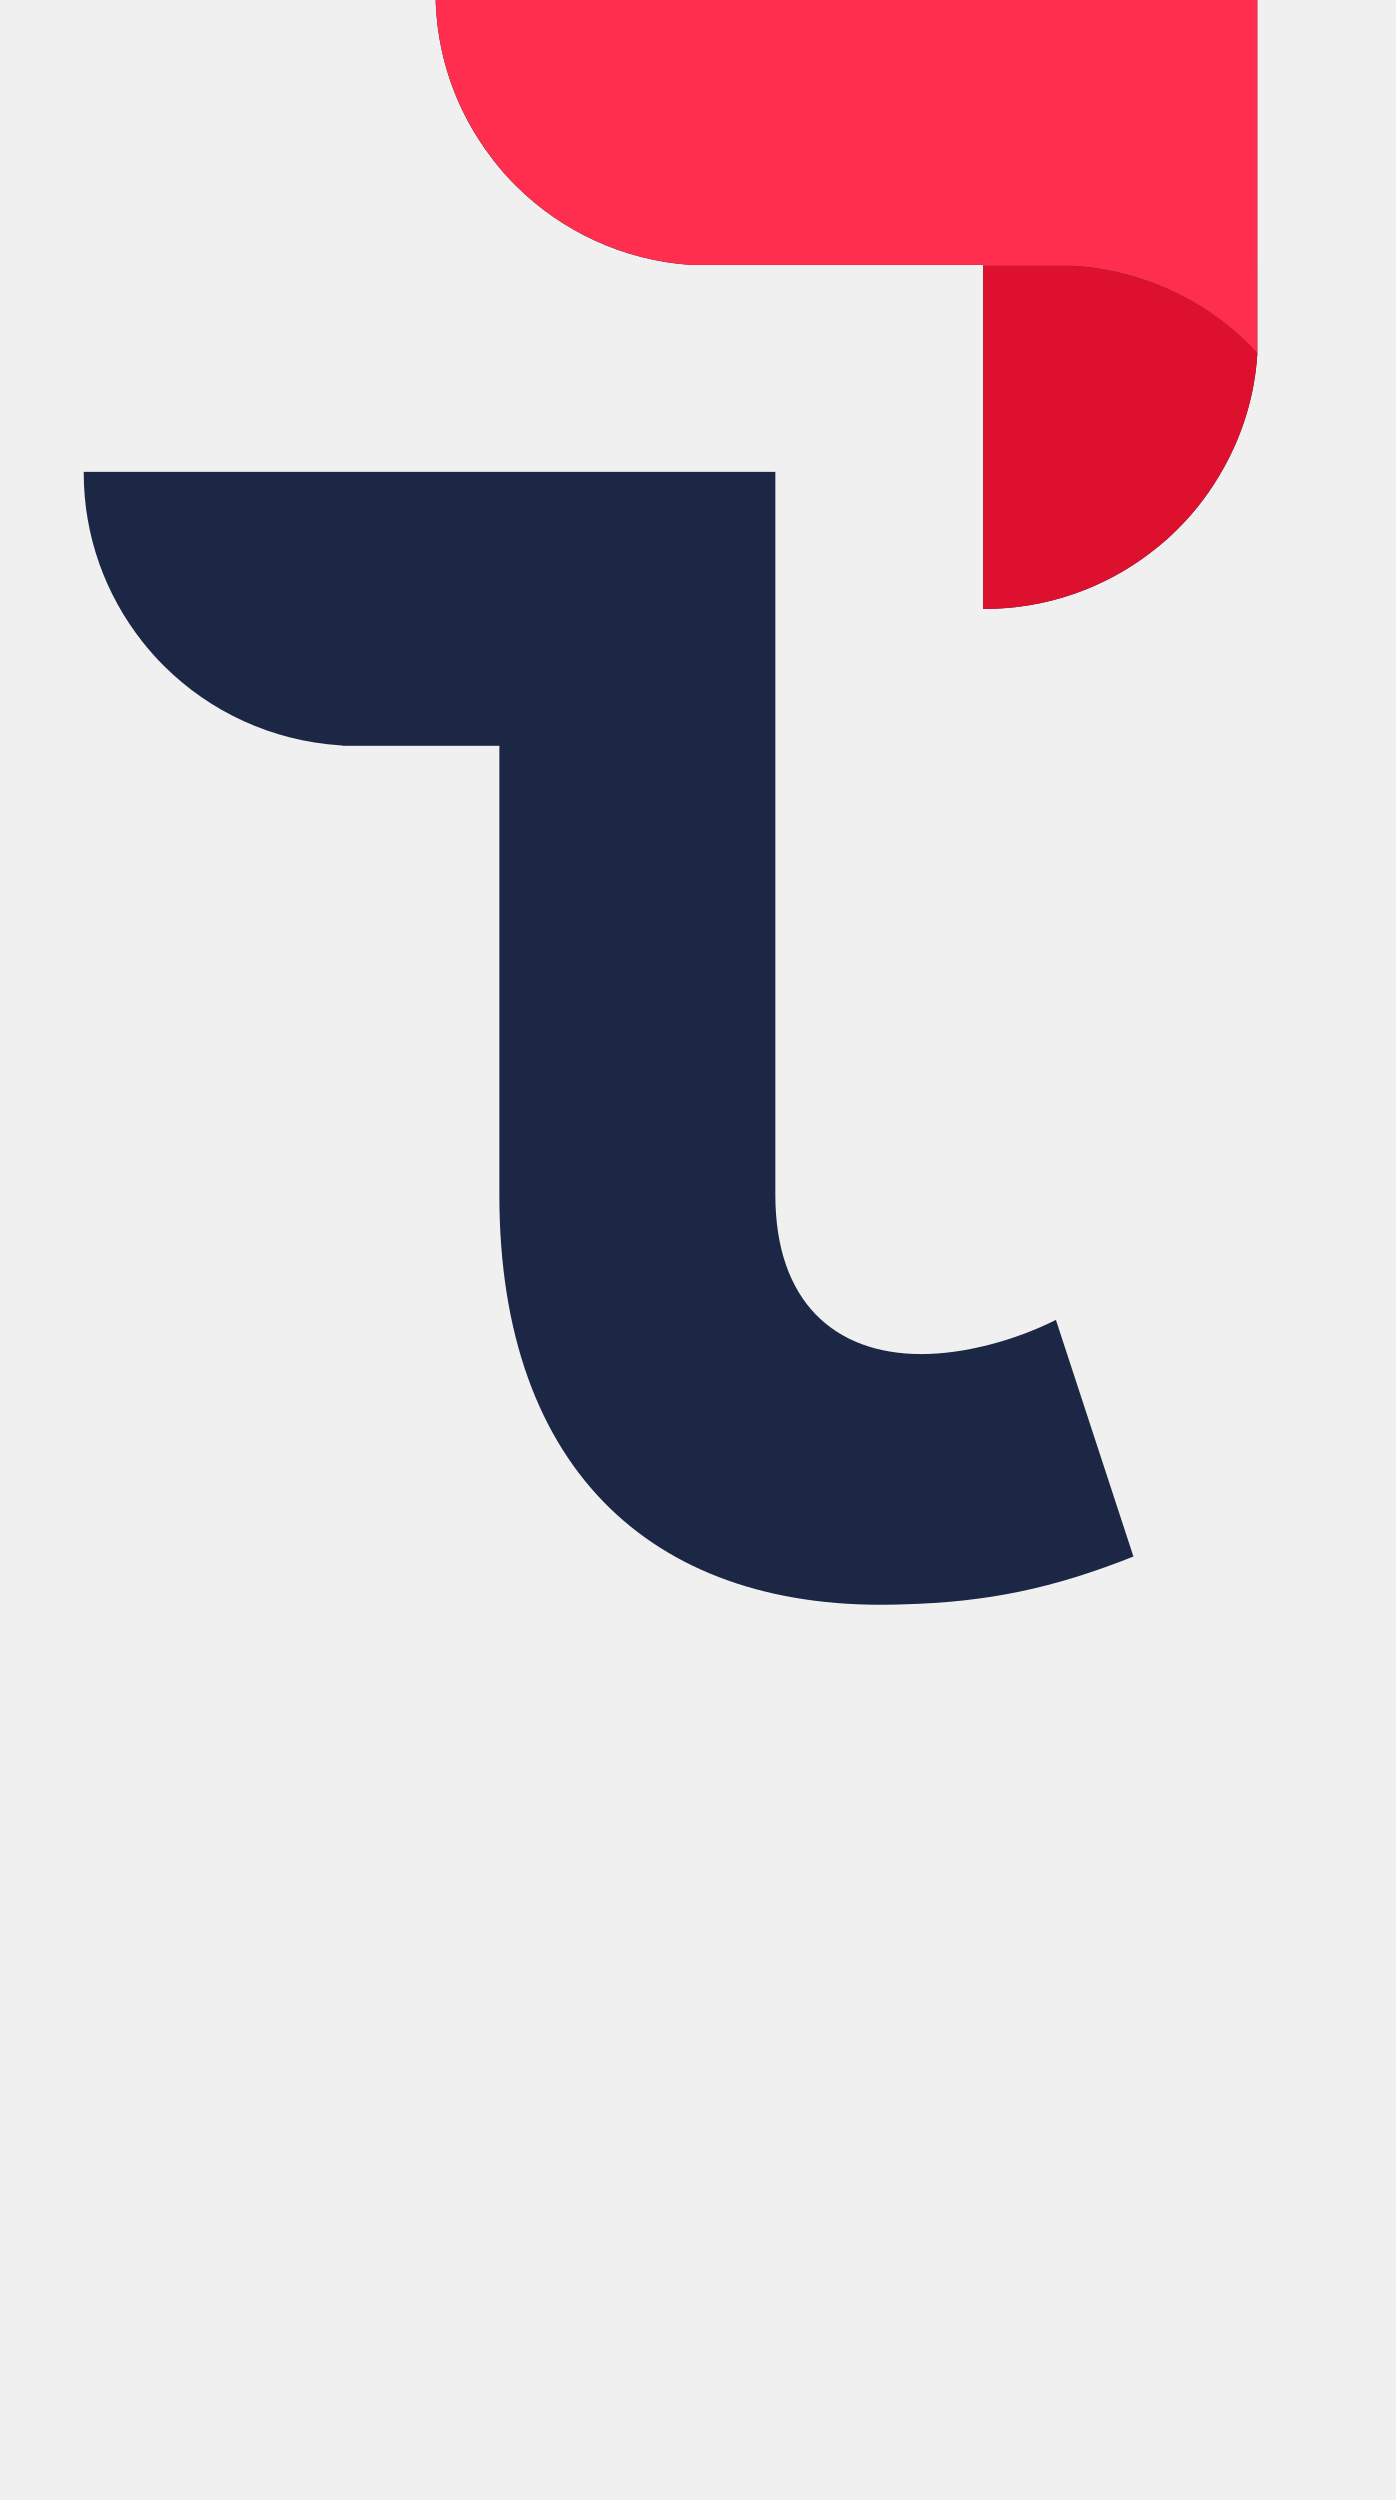
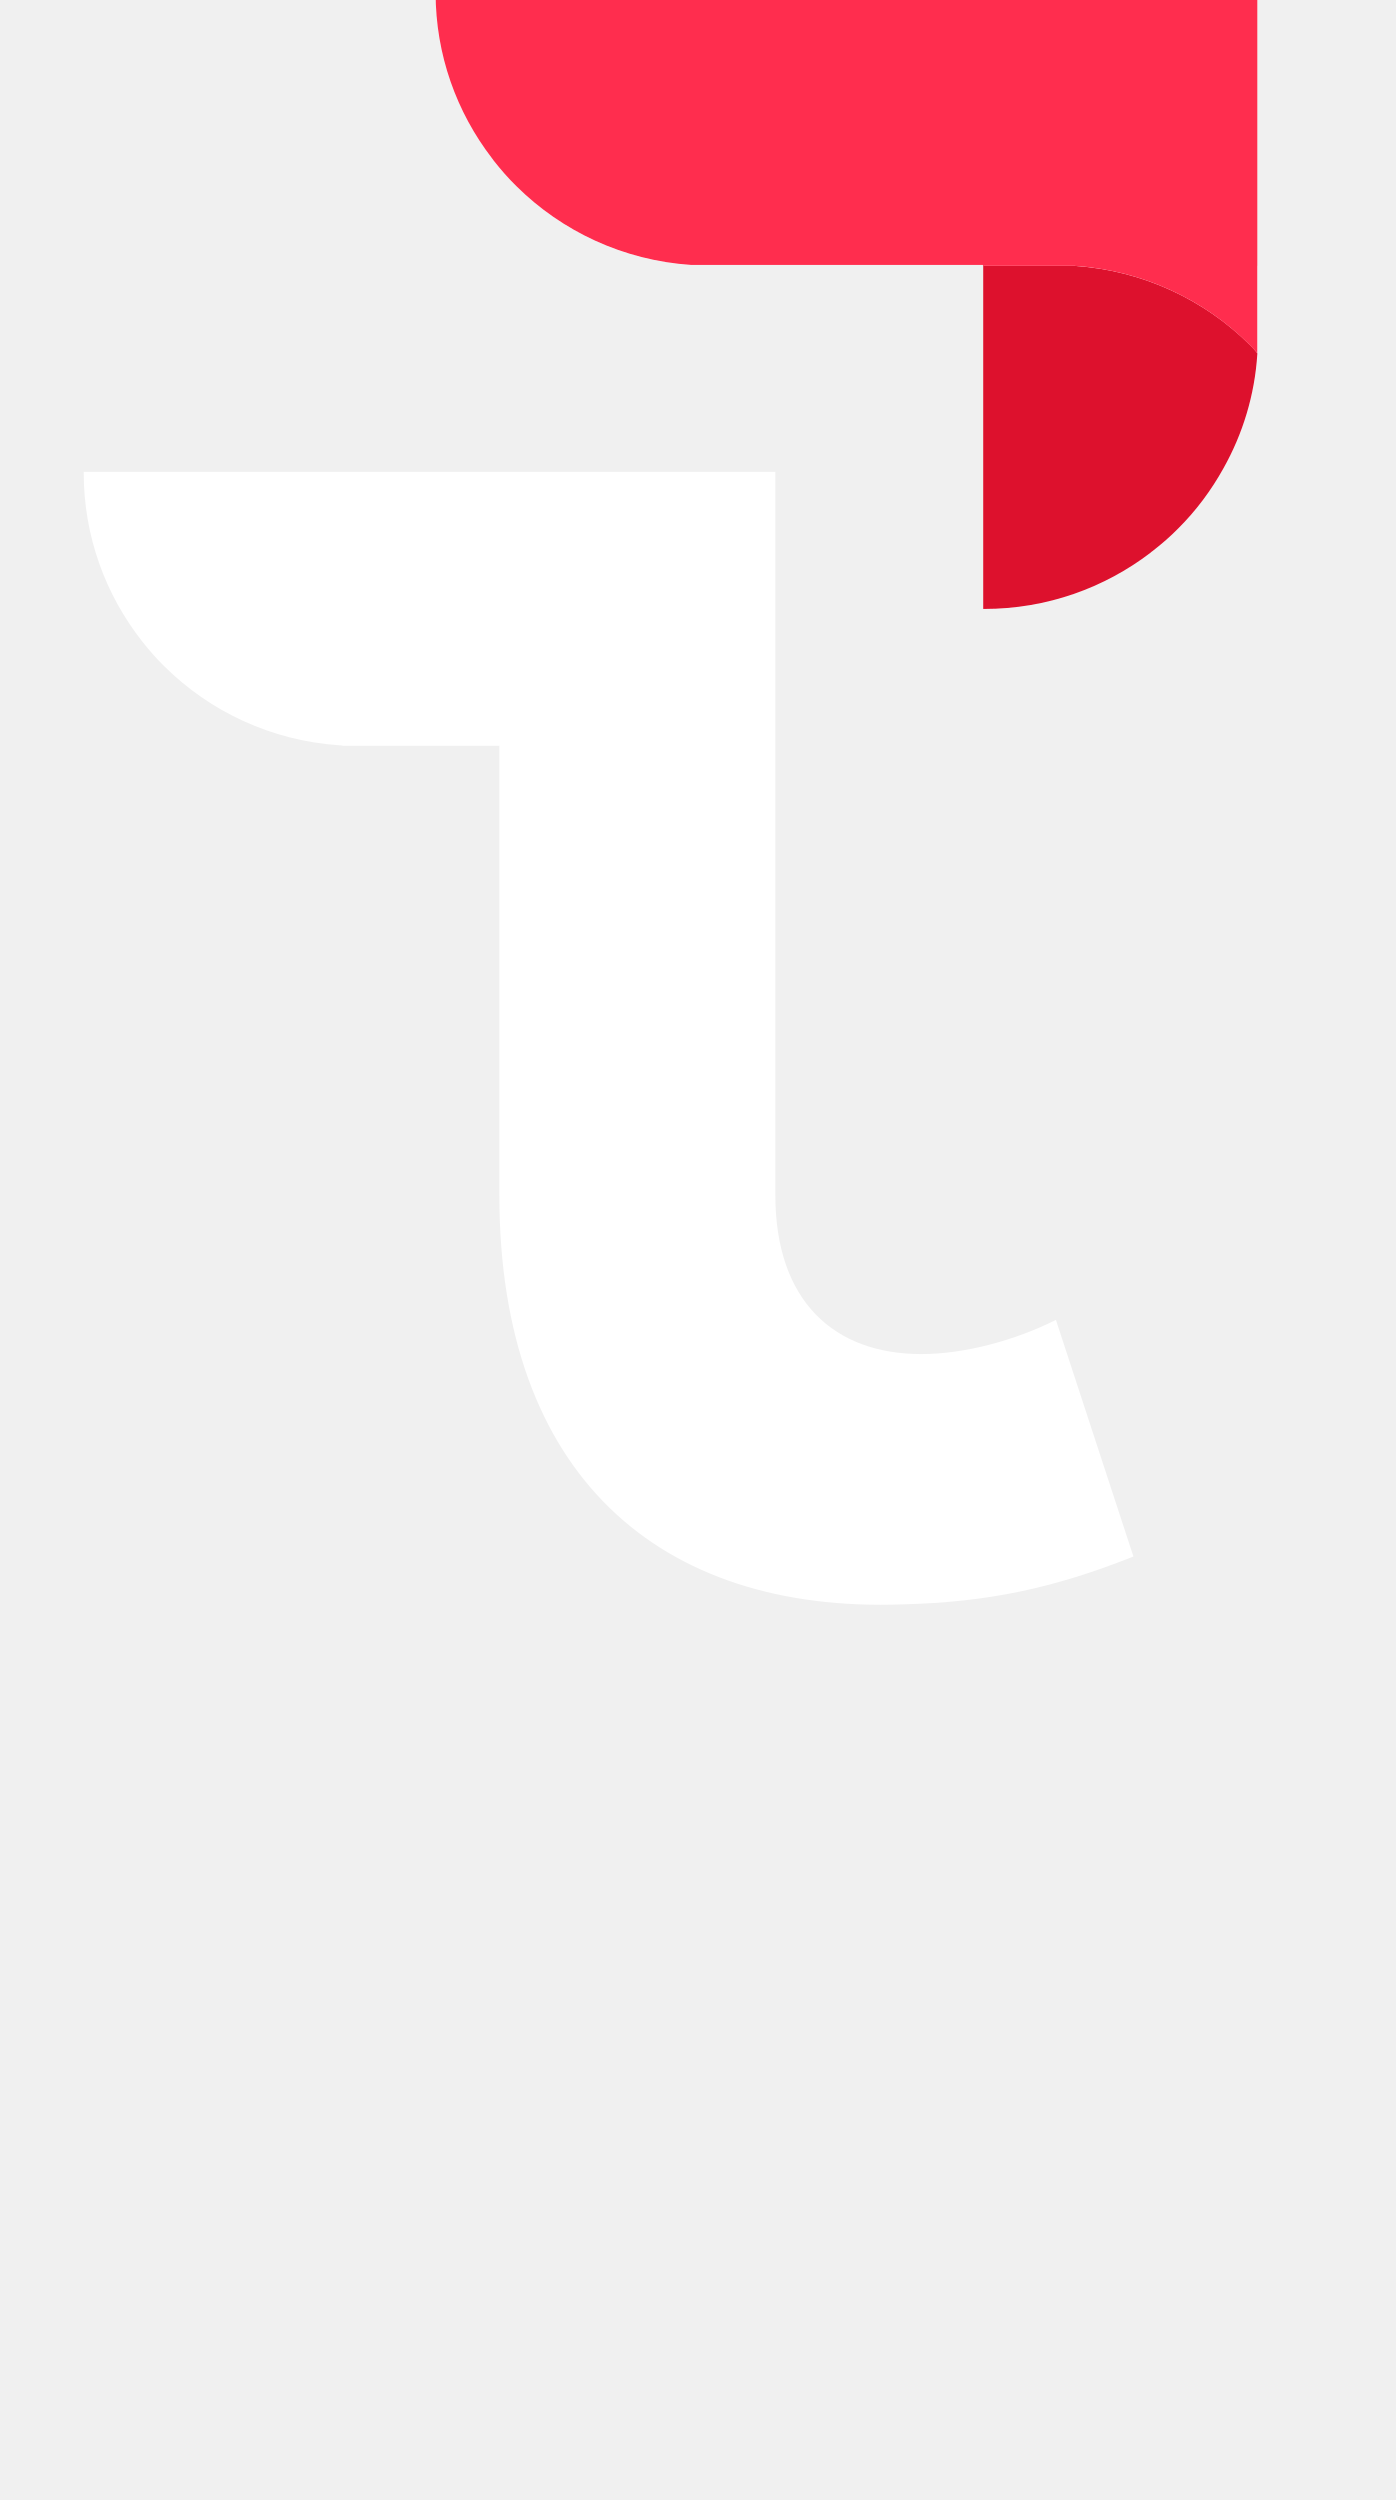
<svg xmlns="http://www.w3.org/2000/svg" viewBox="0 0 24 43" role="img" aria-hidden="true" fill="none">
-   <path fill="#1C2745" fill-rule="evenodd" clip-rule="evenodd" d="m21.625 4.57v-4.715h-14.134v0.016c0 1.074 0.363 2.061 0.97 2.851 0.006 0.008 0.011 0.015 0.017 0.023s0.01 0.014 0.017 0.023c0.12 0.152 0.248 0.3 0.388 0.436 0.78 0.774 1.837 1.276 3.005 1.354h5.019v0.016h4e-3v5.9h0.017c1.077 0 2.068-0.362 2.861-0.967l0.012-0.012c0.004-0.004 0.009-0.007 0.015-0.01v-1e-5c0.005-0.003 0.01-0.006 0.014-0.01 0.153-0.119 0.301-0.247 0.438-0.387 0.305-0.304 0.566-0.654 0.776-1.033 0.33-0.588 0.537-1.255 0.582-1.963v-0.016c-0.008-0.011-0.017-0.021-0.025-0.032l0.025 0.028v-1.502zm-3.463 18.132c-0.706 0.354-1.569 0.588-2.316 0.588-1.49 0-2.51-0.901-2.51-2.736v-12.438h-11.896v0.016c0 1.094 0.376 2.098 1.003 2.897 0.12 0.152 0.248 0.3 0.388 0.436 0.78 0.773 1.837 1.275 3.005 1.354 0.022 0 0.04 0.003 0.061 0.007l0.009 0.002h2.679v-0.004h0.004v7.731c0 4.81 2.745 7.196 6.943 7.04 1.453-0.037 2.588-0.276 3.963-0.823l-1.333-4.069z" />
+   <path fill="#FFFFFF" fill-rule="evenodd" clip-rule="evenodd" d="m21.625 4.57v-4.715h-14.134v0.016c0 1.074 0.363 2.061 0.97 2.851 0.006 0.008 0.011 0.015 0.017 0.023s0.01 0.014 0.017 0.023c0.12 0.152 0.248 0.3 0.388 0.436 0.78 0.774 1.837 1.276 3.005 1.354h5.019v0.016h4e-3v5.9h0.017c1.077 0 2.068-0.362 2.861-0.967l0.012-0.012c0.004-0.004 0.009-0.007 0.015-0.01v-1e-5c0.005-0.003 0.01-0.006 0.014-0.01 0.153-0.119 0.301-0.247 0.438-0.387 0.305-0.304 0.566-0.654 0.776-1.033 0.33-0.588 0.537-1.255 0.582-1.963v-0.016c-0.008-0.011-0.017-0.021-0.025-0.032l0.025 0.028v-1.502zm-3.463 18.132c-0.706 0.354-1.569 0.588-2.316 0.588-1.49 0-2.51-0.901-2.51-2.736v-12.438h-11.896v0.016c0 1.094 0.376 2.098 1.003 2.897 0.12 0.152 0.248 0.3 0.388 0.436 0.78 0.773 1.837 1.275 3.005 1.354 0.022 0 0.04 0.003 0.061 0.007l0.009 0.002h2.679v-0.004h0.004v7.731c0 4.81 2.745 7.196 6.943 7.04 1.453-0.037 2.588-0.276 3.963-0.823l-1.333-4.069z" />
  <path fill="#DD112D" d="m21.493 5.928c-0.78-0.773-1.837-1.276-3.005-1.354h-1.577v5.9h0.017c1.077 0 2.068-0.362 2.861-0.967 0.004-0.004 0.008-0.008 0.012-0.012 0.008-0.008 0.021-0.012 0.029-0.021 0.153-0.119 0.301-0.247 0.438-0.387 0.305-0.304 0.566-0.654 0.776-1.033 0.33-0.588 0.537-1.255 0.582-1.963v-0.016c-0.041-0.053-0.087-0.103-0.132-0.148z" />
  <path fill="#FF2D4E" d="m21.626 4.57v-4.715h-14.134v0.016c0 1.074 0.363 2.061 0.97 2.851 0.012 0.016 0.021 0.029 0.033 0.045 0.12 0.152 0.248 0.3 0.388 0.436 0.78 0.774 1.837 1.276 3.005 1.354h5.019v0.016h1.577c1.168 0.078 2.225 0.58 3.005 1.354 0.045 0.045 0.091 0.095 0.136 0.144v-1.502z" />
</svg>
